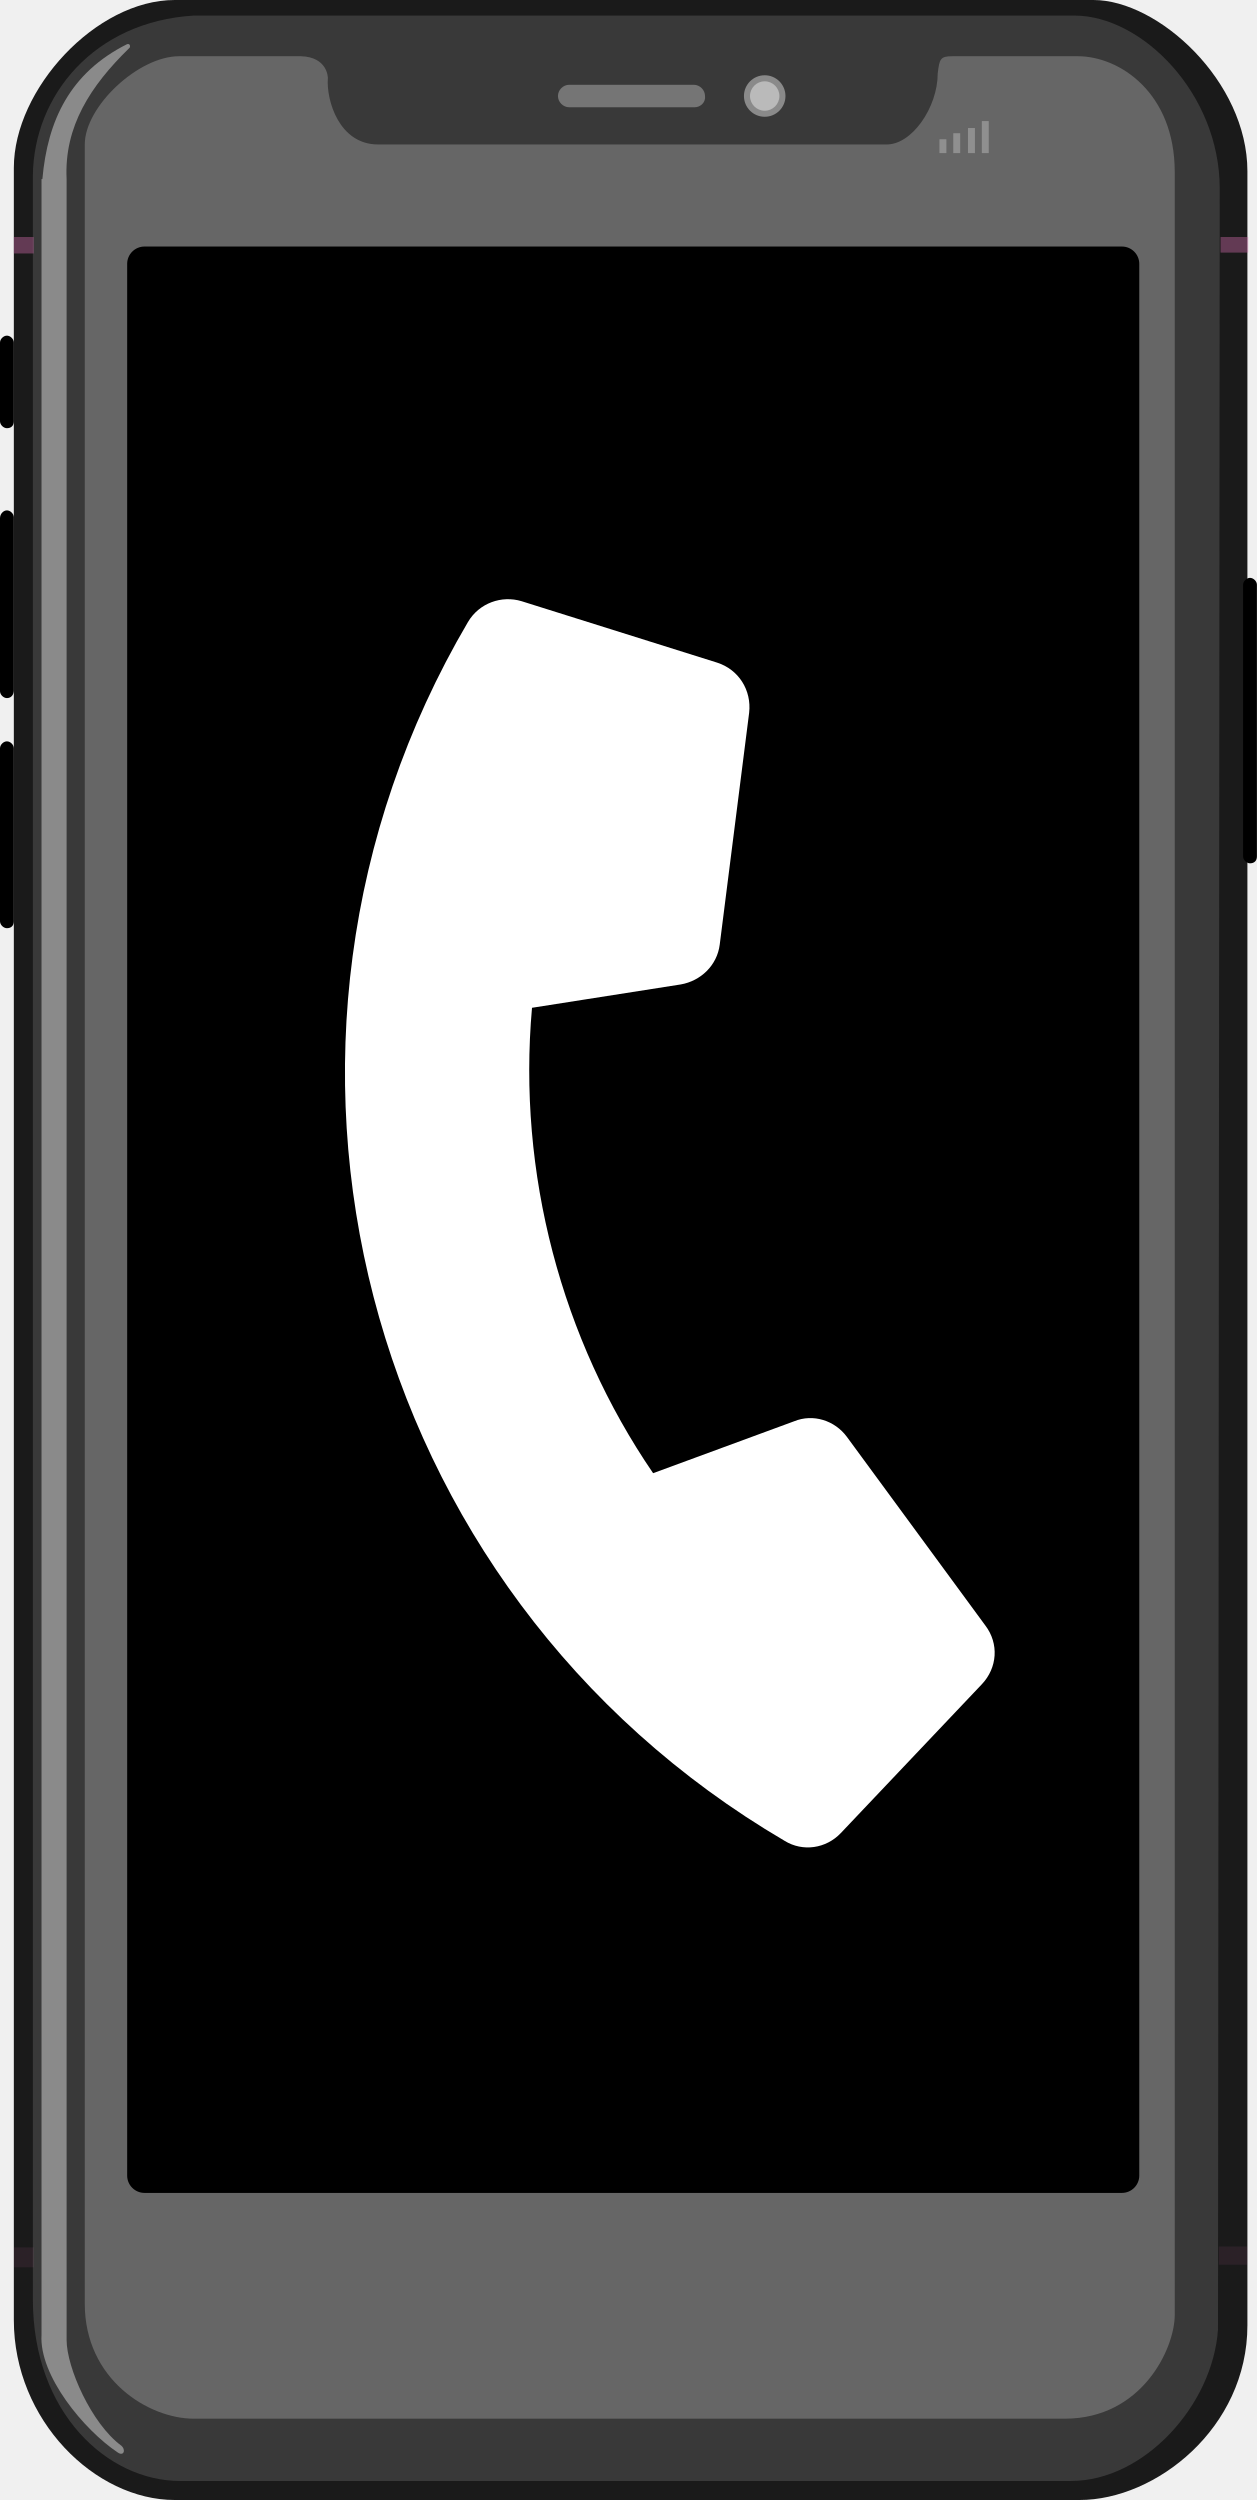
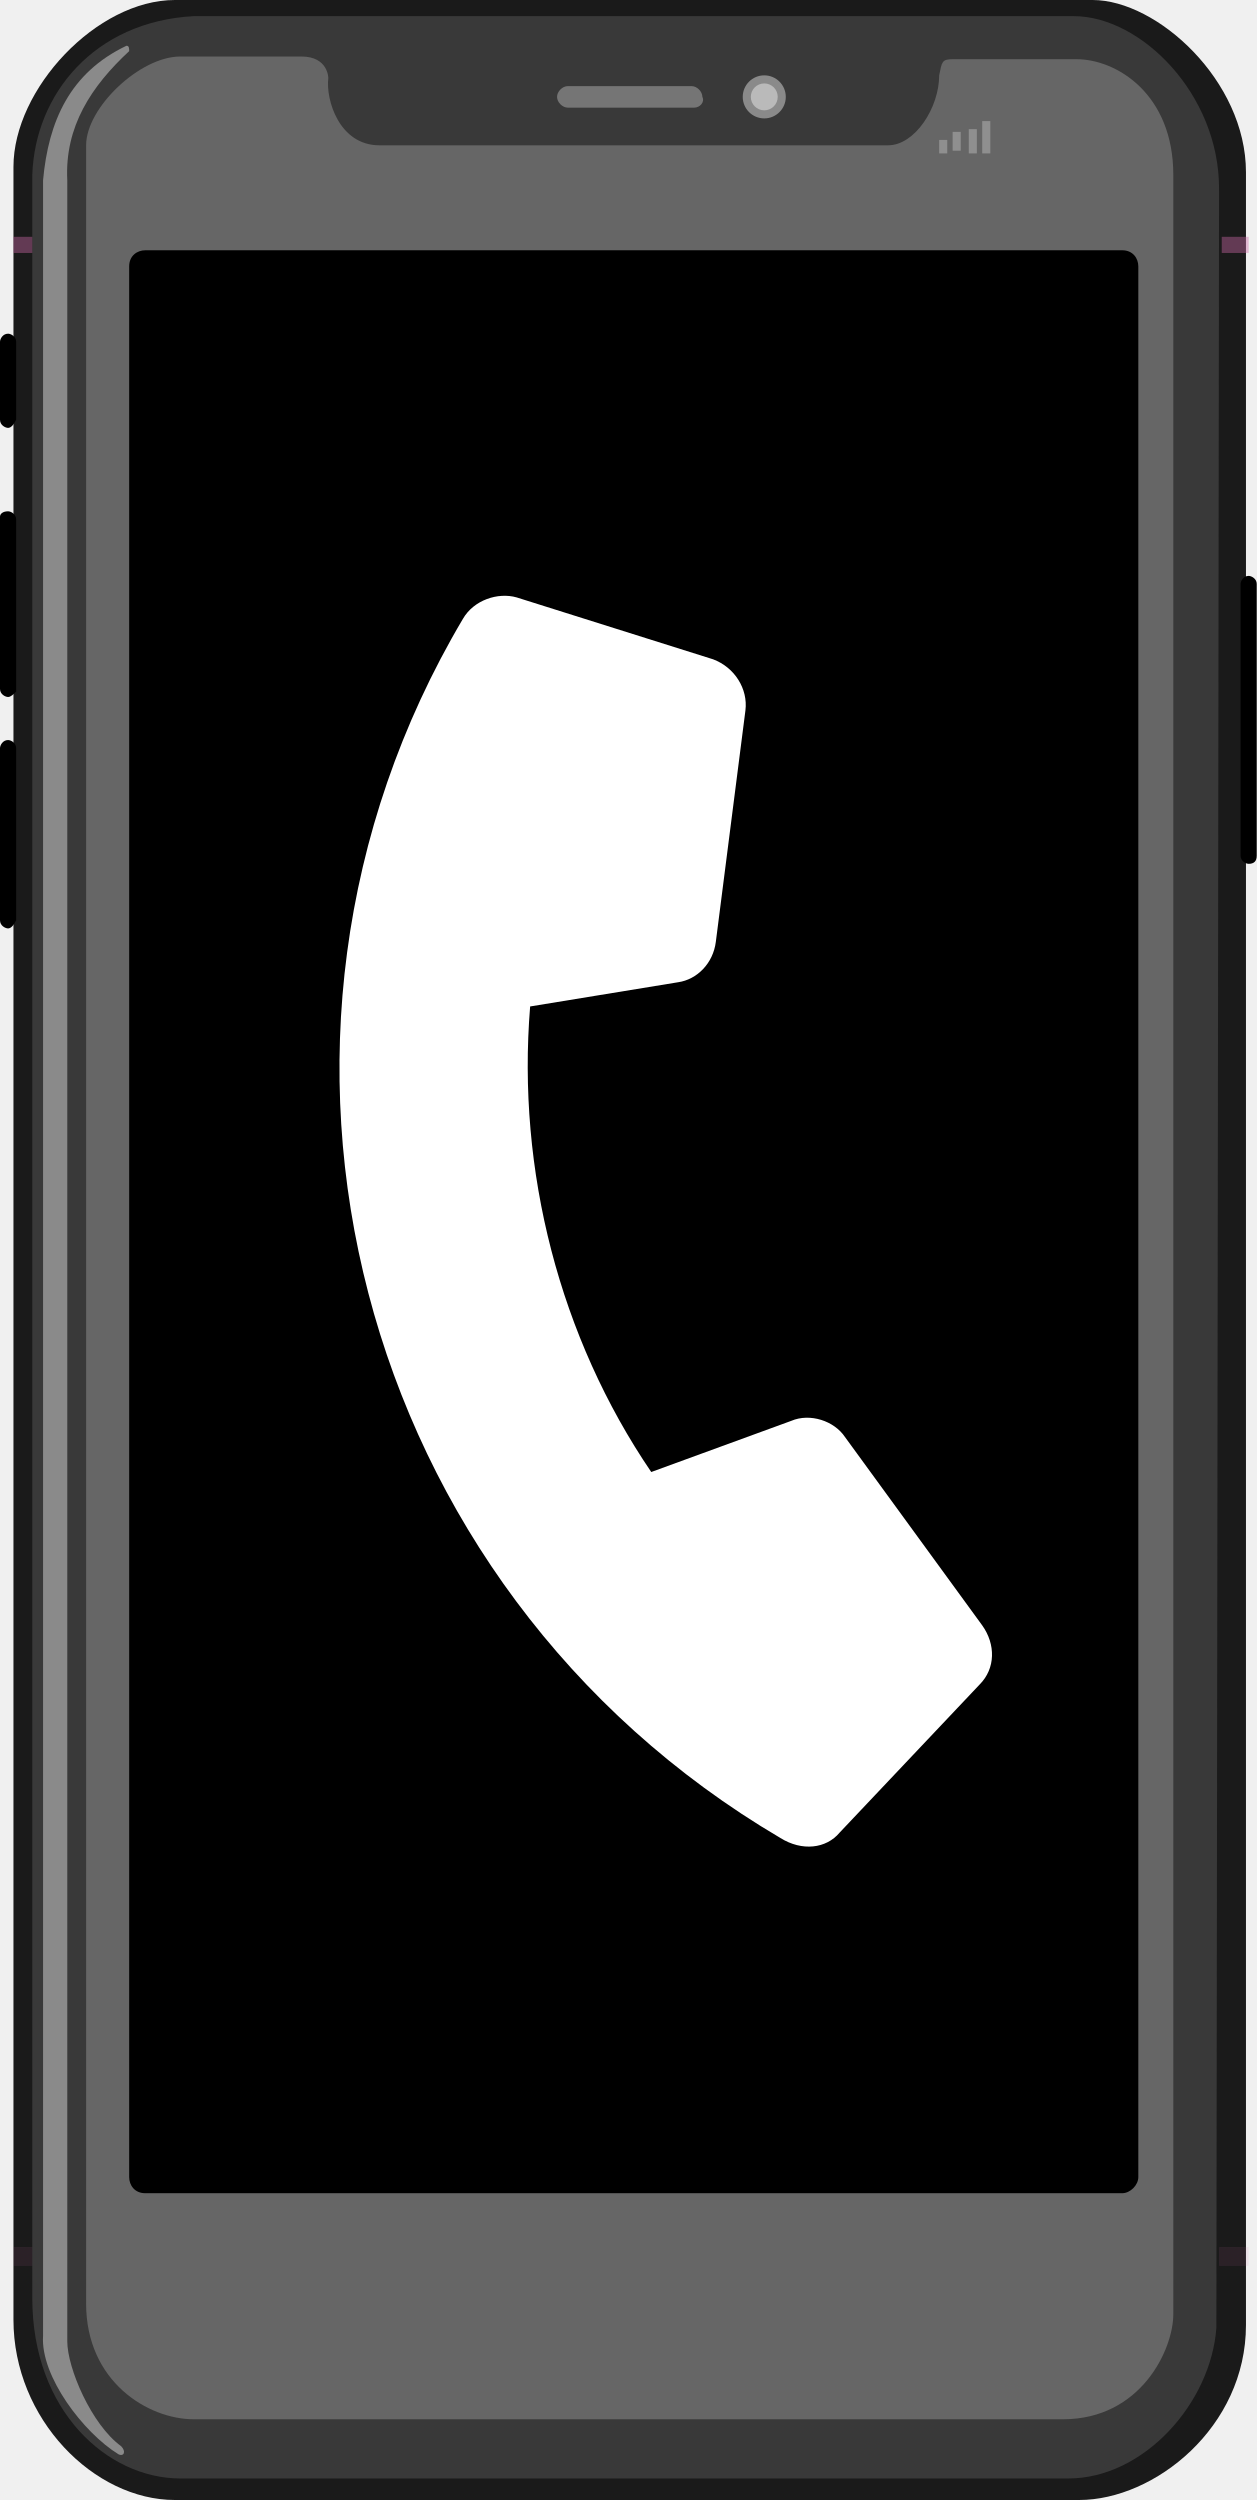
- <svg xmlns="http://www.w3.org/2000/svg" version="1.1" id="Layer_1" x="0px" y="0px" viewBox="0 0 145.3 289" style="enable-background:new 0 0 145.3 289;" xml:space="preserve">
+ <svg xmlns="http://www.w3.org/2000/svg" version="1.1" id="Layer_1" x="0px" y="0px" viewBox="0 0 46.7 92.9" style="enable-background:new 0 0 46.7 92.9;" xml:space="preserve">
  <style type="text/css">
	.st0{fill:#1A1A1A;}
- 	.st1{opacity:0.41;fill:#666666;}
+ 	.st1{opacity:0.41;fill:#666666;enable-background:new    ;}
	.st2{fill:#666666;}
- 	.st3{opacity:0.41;fill:#FFFFFF;}
- 	.st4{opacity:0.41;fill:#CCCCCC;}
- 	.st5{opacity:0.1;fill:#CF69A8;}
- 	.st6{opacity:0.41;fill:#CF69A8;}
+ 	.st3{opacity:0.41;fill:#FFFFFF;enable-background:new    ;}
+ 	.st4{opacity:0.41;fill:#CCCCCC;enable-background:new    ;}
+ 	.st5{opacity:0.1;fill:#CF69A8;enable-background:new    ;}
+ 	.st6{opacity:0.41;fill:#CF69A8;enable-background:new    ;}
	.st7{opacity:0.41;}
	.st8{fill:#CCCCCC;}
	.st9{fill:#E4018B;}
	.st10{fill:#FFFFFF;}
</style>
-   <path class="st0" d="M20.2,0h106.2c7.5,0,17.8,9.4,17.8,19.8v249c0,11.9-10.6,20.2-19.4,20.2H20.2c-9.2,0-18.6-9.2-18.6-20.8V19.4  C1.6,10.3,11.1,0,20.2,0z" />
-   <path class="st1" d="M22.4,1.8h101.8c7.8,0,16.8,9,16.8,20l-0.2,247.5c-0.6,8.7-8.5,17.5-17,17.5h-103c-8.3,0-17-7.8-17-21l0-245.5  C3.9,11,10.9,2.5,22.4,1.8z" />
-   <path class="st2" d="M34.8,6.5C37.9,6.6,37.9,9,37.9,9c-0.2,2.6,1.3,7.7,5.8,7.7l58.7,0c3,0.1,6-4.3,6-8.2c0.2-1.7,0.3-2,1.7-2  l14.5,0c4.8,0,11.2,4.2,11.2,13.4l0,247.7c0,3.9-3.8,12-12.7,12H22.4c-5.2,0-12.6-4.5-12.6-13.3V16.7c0-4.4,6.2-10.2,10.9-10.2  L34.8,6.5z" />
-   <path class="st3" d="M4.9,20.7c0.6-6.8,3.2-12.3,9.8-15.6c0.4-0.1,0.4,0.4,0.2,0.5c-4.4,4.3-7.5,9-7.2,15.1v249.8  c0,3.2,2.9,9.7,6.3,12.2c0.6,0.5,0.3,1.3-0.4,0.8c-3.9-2.6-9.1-8.9-8.8-13.6V20.7z" />
-   <path class="st4" d="M80.3,12.4H65.8c-0.7,0-1.3-0.6-1.3-1.3v0c0-0.7,0.6-1.3,1.3-1.3h14.4c0.7,0,1.3,0.6,1.3,1.3v0  C81.6,11.8,81,12.4,80.3,12.4z" />
-   <circle class="st3" cx="88.4" cy="11.1" r="2.4" />
-   <circle class="st3" cx="88.4" cy="11.1" r="1.7" />
-   <path d="M144.5,99.8L144.5,99.8c-0.4,0-0.8-0.4-0.8-0.8V67.6c0-0.4,0.4-0.8,0.8-0.8l0,0c0.4,0,0.8,0.4,0.8,0.8V99  C145.3,99.5,145,99.8,144.5,99.8z" />
-   <path d="M0.8,49.5L0.8,49.5c-0.4,0-0.8-0.4-0.8-0.8v-9.1c0-0.4,0.4-0.8,0.8-0.8h0c0.4,0,0.8,0.4,0.8,0.8v9.1  C1.6,49.2,1.3,49.5,0.8,49.5z" />
-   <path d="M0.8,80.7L0.8,80.7c-0.4,0-0.8-0.4-0.8-0.8l0-20C0,59.4,0.4,59,0.8,59h0c0.4,0,0.8,0.4,0.8,0.8v20  C1.6,80.3,1.3,80.7,0.8,80.7z" />
-   <path d="M0.8,107.3L0.8,107.3c-0.4,0-0.8-0.4-0.8-0.8l0-20c0-0.4,0.4-0.8,0.8-0.8h0c0.4,0,0.8,0.4,0.8,0.8v20  C1.6,107,1.3,107.3,0.8,107.3z" />
-   <rect x="1.6" y="259.8" class="st5" width="2.3" height="2.3" />
-   <rect x="1.6" y="27.4" class="st6" width="2.3" height="1.9" />
-   <rect x="141.1" y="27.4" class="st6" width="3.2" height="1.8" />
-   <rect x="140.9" y="259.7" class="st5" width="3.3" height="2.1" />
+   <path class="st0" d="M6.5,0h34.1c2.4,0,5.7,3,5.7,6.4v80c0,3.8-3.4,6.5-6.2,6.5H6.5c-3,0-6-3-6-6.7v-80C0.5,3.3,3.6,0,6.5,0z" />
+   <path class="st1" d="M7.2,0.6h32.7c2.5,0,5.4,2.9,5.4,6.4l-0.1,79.5c-0.2,2.8-2.7,5.6-5.5,5.6H6.7c-2.7,0-5.5-2.5-5.5-6.7V6.5  C1.3,3.5,3.5,0.8,7.2,0.6z" />
+   <path class="st2" d="M11.2,2.1c1,0,1,0.8,1,0.8c-0.1,0.8,0.4,2.5,1.9,2.5h18.9c1,0,1.9-1.4,1.9-2.6c0.1-0.5,0.1-0.6,0.5-0.6H40  c1.5,0,3.6,1.3,3.6,4.3V86c0,1.3-1.2,3.9-4.1,3.9H7.2c-1.7,0-4-1.4-4-4.3V5.4c0-1.4,2-3.3,3.5-3.3L11.2,2.1z" />
+   <path class="st3" d="M1.6,6.7c0.2-2.2,1-4,3.1-5c0.1,0,0.1,0.1,0.1,0.2C3.4,3.2,2.4,4.7,2.5,6.7v80.3c0,1,0.9,3.1,2,3.9  c0.2,0.2,0.1,0.4-0.1,0.3c-1.3-0.8-2.9-2.9-2.8-4.4L1.6,6.7L1.6,6.7z" />
+   <path class="st4" d="M25.8,4h-4.7c-0.2,0-0.4-0.2-0.4-0.4l0,0c0-0.2,0.2-0.4,0.4-0.4h4.6c0.2,0,0.4,0.2,0.4,0.4l0,0  C26.2,3.8,26,4,25.8,4z" />
+   <circle class="st3" cx="28.4" cy="3.6" r="0.8" />
+   <circle class="st3" cx="28.4" cy="3.6" r="0.5" />
+   <path d="M46.4,32.1L46.4,32.1c-0.1,0-0.3-0.1-0.3-0.3V21.7c0-0.1,0.1-0.3,0.3-0.3l0,0c0.1,0,0.3,0.1,0.3,0.3v10.1  C46.7,32,46.6,32.1,46.4,32.1z" />
+   <path d="M0.3,15.9L0.3,15.9c-0.1,0-0.3-0.1-0.3-0.3v-2.9c0-0.1,0.1-0.3,0.3-0.3l0,0c0.1,0,0.3,0.1,0.3,0.3v2.9  C0.5,15.8,0.4,15.9,0.3,15.9z" />
+   <path d="M0.3,25.9L0.3,25.9c-0.1,0-0.3-0.1-0.3-0.3v-6.4C0,19.1,0.1,19,0.3,19l0,0c0.1,0,0.3,0.1,0.3,0.3v6.4  C0.5,25.8,0.4,25.9,0.3,25.9z" />
+   <path d="M0.3,34.5L0.3,34.5c-0.1,0-0.3-0.1-0.3-0.3v-6.4c0-0.1,0.1-0.3,0.3-0.3l0,0c0.1,0,0.3,0.1,0.3,0.3v6.4  C0.5,34.4,0.4,34.5,0.3,34.5z" />
+   <rect x="0.5" y="83.5" class="st5" width="0.7" height="0.7" />
+   <rect x="0.5" y="8.8" class="st6" width="0.7" height="0.6" />
+   <rect x="45.4" y="8.8" class="st6" width="1" height="0.6" />
+   <rect x="45.3" y="83.5" class="st5" width="1.1" height="0.7" />
  <g class="st7">
-     <rect x="108.6" y="16.1" class="st8" width="0.8" height="1.6" />
-     <rect x="110.2" y="15.4" class="st8" width="0.8" height="2.3" />
-     <rect x="111.9" y="14.8" class="st8" width="0.8" height="2.9" />
-     <rect x="113.5" y="14" class="st8" width="0.8" height="3.7" />
+     <rect x="34.9" y="5.2" class="st8" width="0.3" height="0.5" />
+     <rect x="35.4" y="4.9" class="st8" width="0.3" height="0.7" />
+     <rect x="36" y="4.8" class="st8" width="0.3" height="0.9" />
+     <rect x="36.5" y="4.5" class="st8" width="0.3" height="1.2" />
  </g>
  <g>
-     <path class="st9" d="M62.1,43.6" />
-     <path class="st9" d="M62.1,36.5" />
+     <path class="st9" d="M20,14" />
+     <path class="st9" d="M20,11.7" />
  </g>
-   <path d="M129.7,253.5h-113c-1.1,0-2-0.9-2-2v-221c0-1.1,0.9-2,2-2h113c1.1,0,2,0.9,2,2v221C131.7,252.6,130.8,253.5,129.7,253.5z" />
+   <path d="M41.7,81.5H5.4c-0.4,0-0.6-0.3-0.6-0.6v-71c0-0.4,0.3-0.6,0.6-0.6h36.3c0.4,0,0.6,0.3,0.6,0.6v71  C42.3,81.2,42,81.5,41.7,81.5z" />
  <g>
-     <path class="st10" d="M97.2,211.9l16.3-17.2c1.8-1.9,2-4.7,0.4-6.8l-16-21.8c-1.4-1.9-3.9-2.7-6.1-1.8l-16.3,6   c-10.6-15.5-15.7-34.7-14-53.8l17.2-2.7c2.3-0.4,4.2-2.2,4.5-4.6l3.4-26.8c0.3-2.6-1.2-5-3.7-5.8l-22.6-7.1   c-2.3-0.7-4.9,0.2-6.2,2.4c-28.8,49-12.5,112.1,36.6,140.9C92.8,214.1,95.5,213.7,97.2,211.9z" />
+     <path class="st10" d="M31.2,68.1l5.2-5.5c0.6-0.6,0.6-1.5,0.1-2.2l-5.1-7c-0.4-0.6-1.3-0.9-2-0.6l-5.2,1.9c-3.4-5-5-11.2-4.5-17.3   l5.5-0.9c0.7-0.1,1.3-0.7,1.4-1.5l1.1-8.6c0.1-0.8-0.4-1.6-1.2-1.9l-7.3-2.3c-0.7-0.2-1.6,0.1-2,0.8c-9.3,15.7-4,36,11.8,45.3   C29.8,68.8,30.7,68.7,31.2,68.1z" />
  </g>
-   <g>
- </g>
-   <g>
- </g>
-   <g>
- </g>
-   <g>
- </g>
-   <g>
- </g>
-   <g>
- </g>
-   <g>
- </g>
-   <g>
- </g>
-   <g>
- </g>
-   <g>
- </g>
-   <g>
- </g>
</svg>
